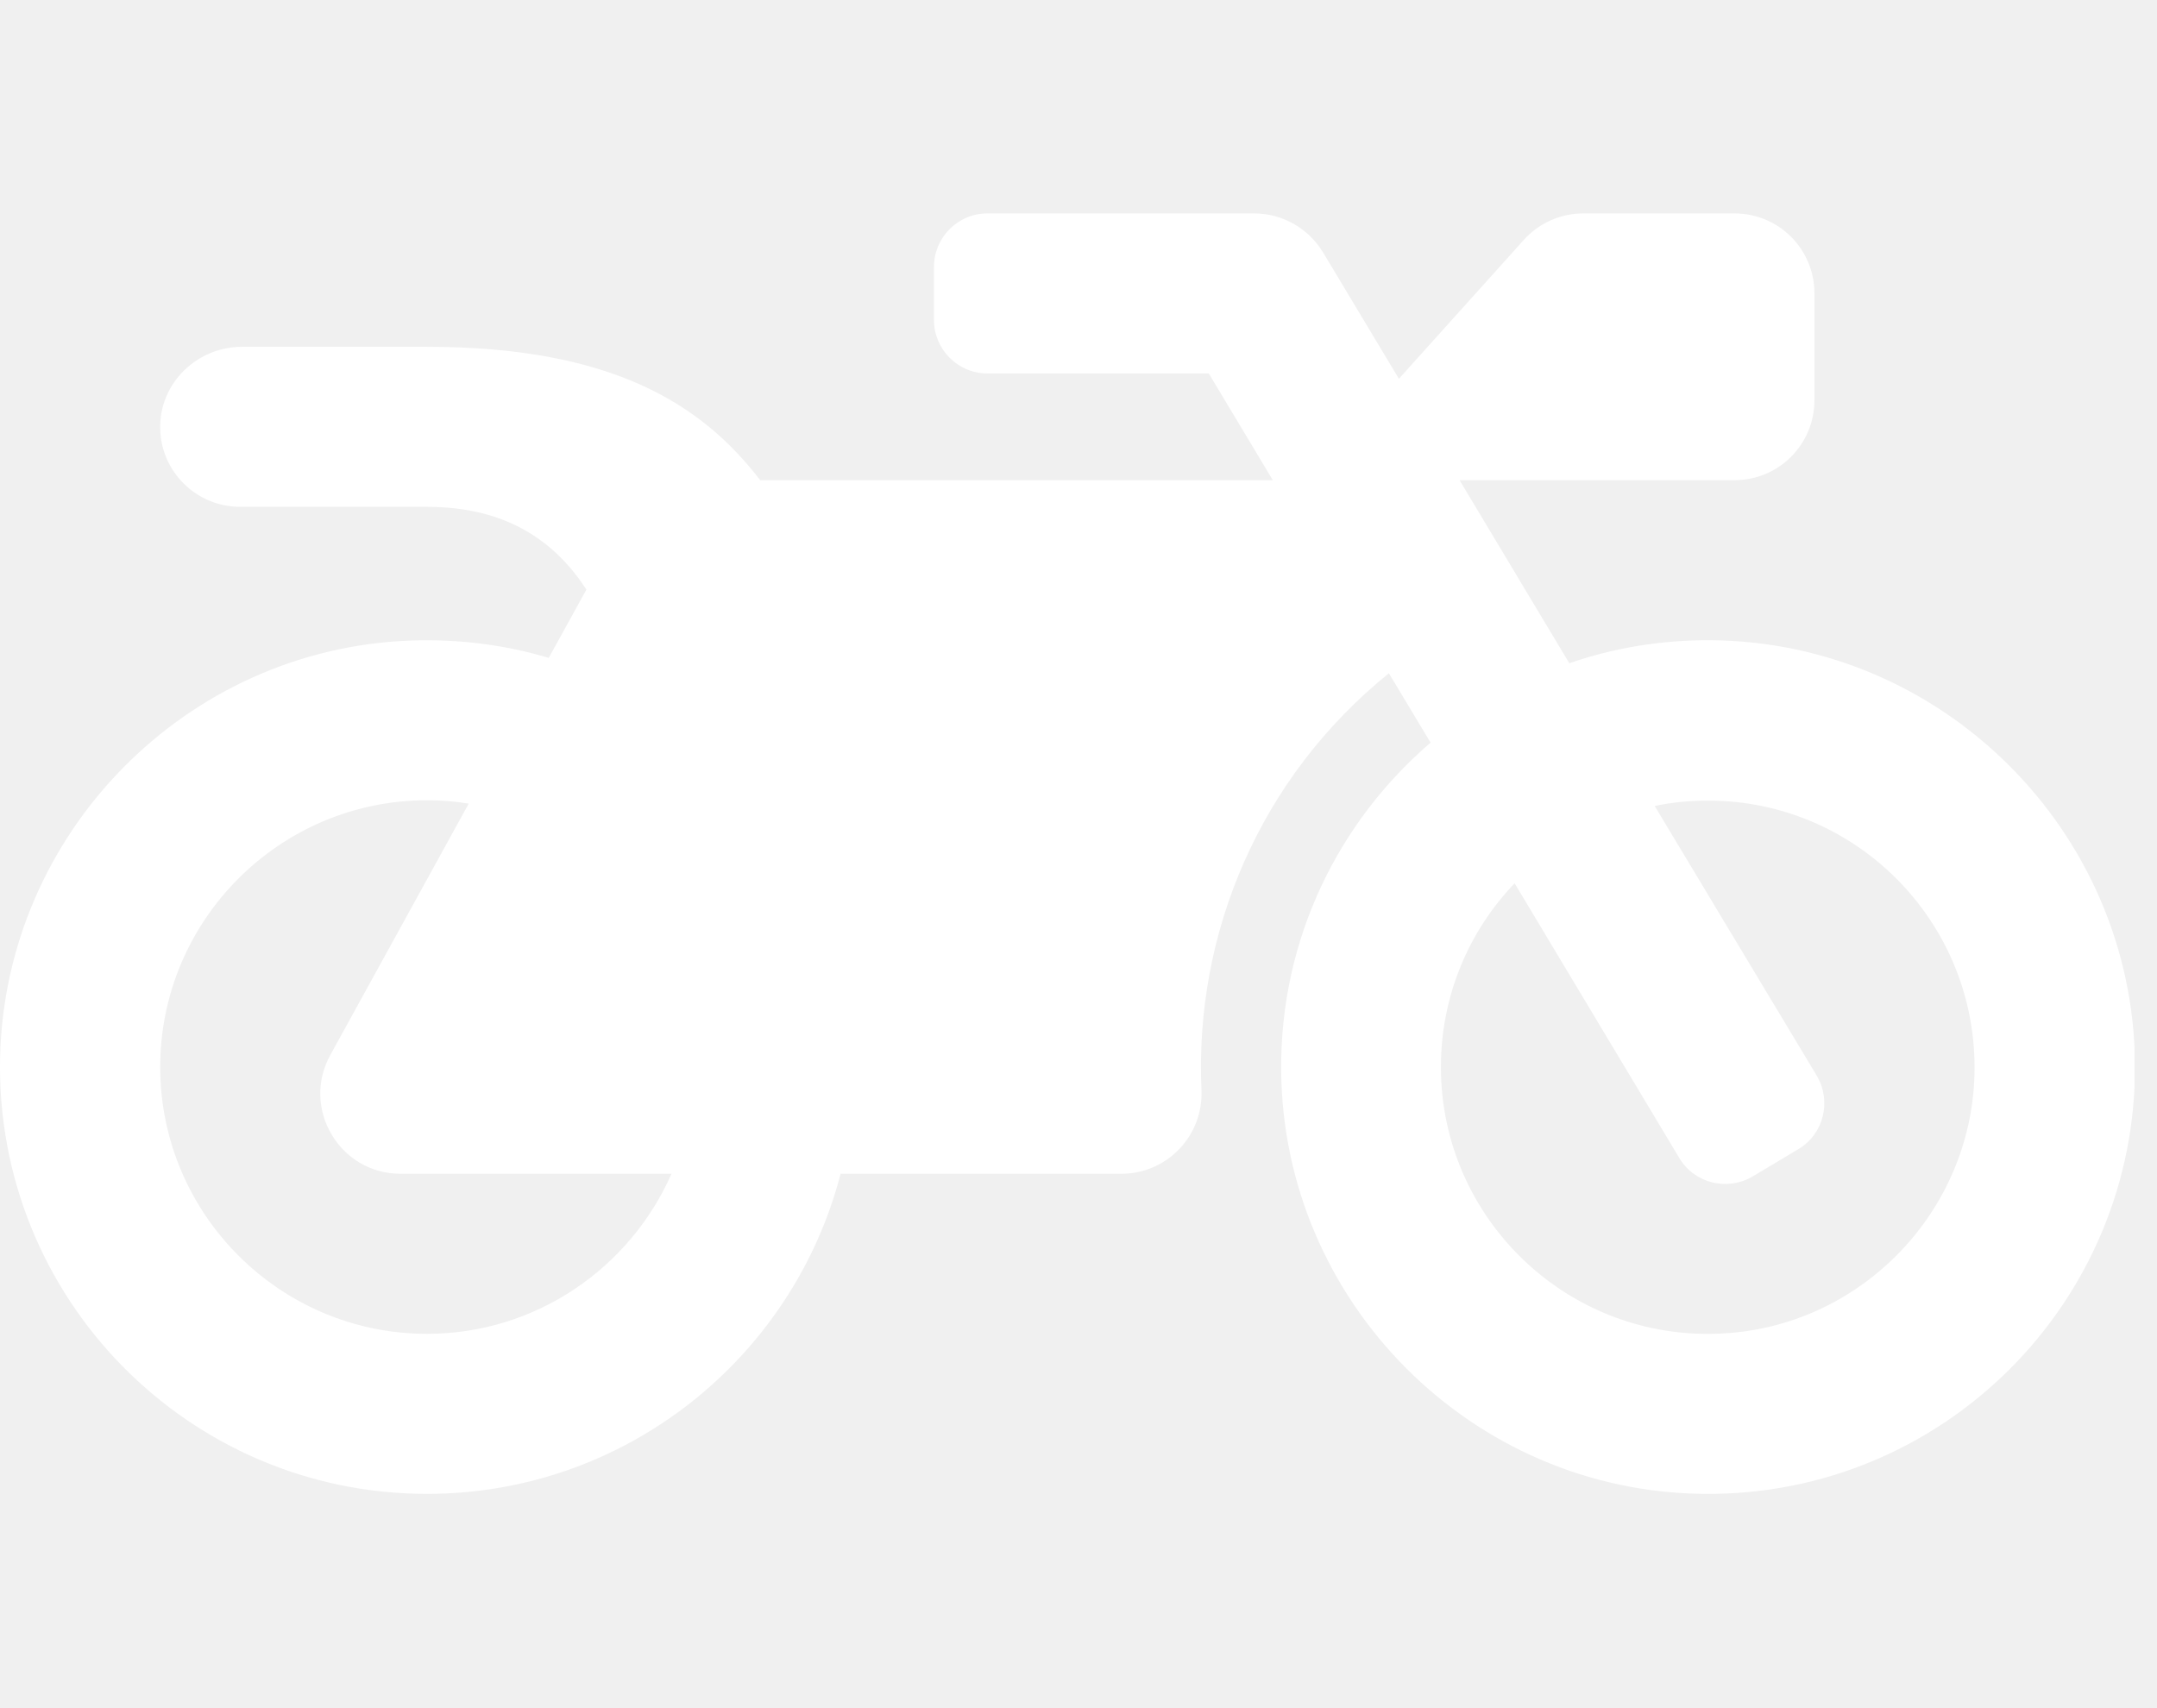
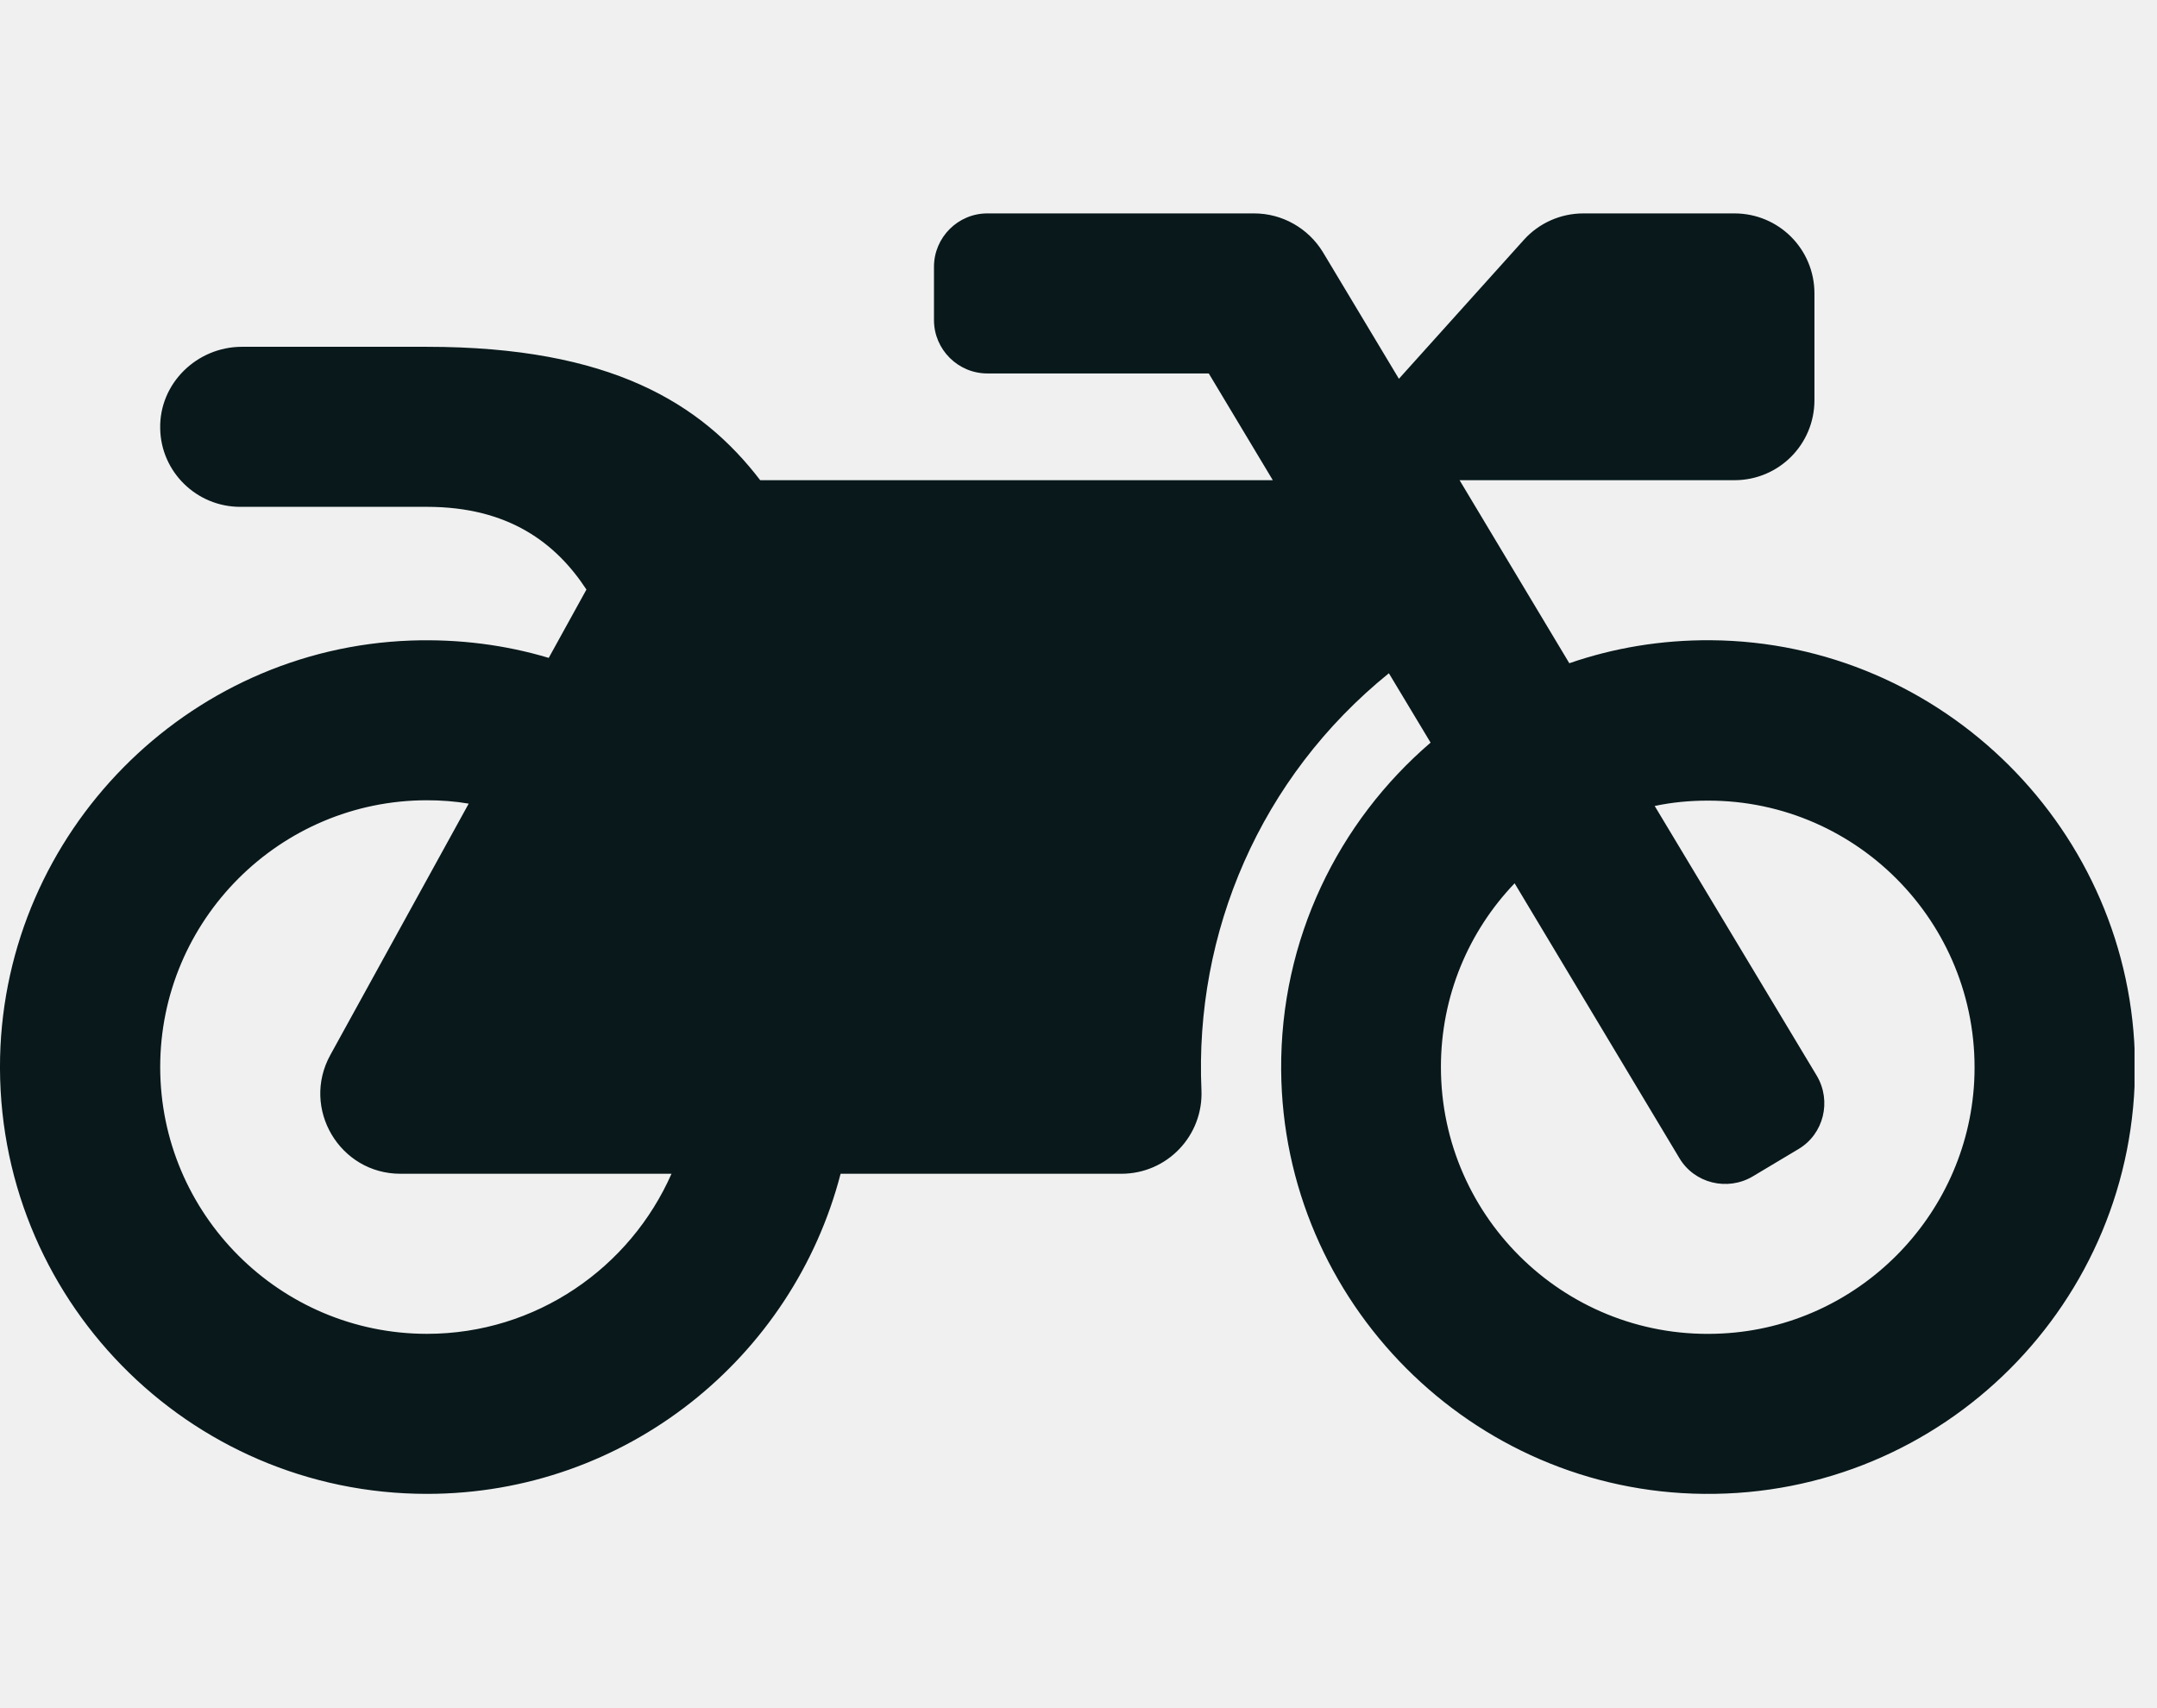
<svg xmlns="http://www.w3.org/2000/svg" width="48" height="38" viewBox="0 0 48 38" fill="none">
-   <g clip-path="url(#clip0_1046_22895)">
-     <path d="M38.069 14.25C36.963 14.243 35.909 14.421 34.922 14.762L32.48 10.688H38.596C39.583 10.688 40.377 9.893 40.377 8.906V6.531C40.377 5.544 39.583 4.75 38.596 4.75H35.234C34.729 4.75 34.247 4.965 33.913 5.336L31.13 8.431L29.438 5.611C29.111 5.077 28.532 4.75 27.909 4.75H21.971C21.318 4.75 20.784 5.284 20.784 5.938V7.125C20.784 7.778 21.318 8.312 21.971 8.312H26.899L28.324 10.688H16.917C15.603 8.973 13.584 7.719 9.502 7.719H5.383C4.381 7.719 3.543 8.535 3.565 9.537C3.58 10.502 4.374 11.281 5.346 11.281H9.502C11.321 11.281 12.375 12.09 13.05 13.122L12.211 14.643C11.246 14.354 10.215 14.22 9.146 14.257C4.151 14.435 0.121 18.525 0.002 23.527C-0.116 28.878 4.181 33.25 9.502 33.25C13.926 33.25 17.644 30.222 18.706 26.125H24.955C25.971 26.125 26.78 25.279 26.736 24.262C26.58 20.766 28.035 17.308 30.907 14.985L31.835 16.529C29.786 18.288 28.488 20.9 28.51 23.817C28.547 28.982 32.755 33.206 37.921 33.25C43.235 33.302 47.554 28.982 47.51 23.668C47.458 18.503 43.235 14.287 38.069 14.25ZM9.502 29.688C6.229 29.688 3.565 27.023 3.565 23.75C3.565 20.477 6.229 17.812 9.502 17.812C9.814 17.812 10.126 17.835 10.43 17.887L7.35 23.483C6.697 24.67 7.558 26.125 8.909 26.125H14.943C14.022 28.218 11.929 29.688 9.502 29.688ZM43.932 24.077C43.769 27.09 41.335 29.524 38.329 29.68C34.907 29.866 32.065 27.134 32.065 23.75C32.065 22.162 32.688 20.722 33.705 19.66L37.371 25.776C37.706 26.34 38.44 26.518 39.004 26.184L40.021 25.576C40.585 25.242 40.763 24.507 40.429 23.943L36.822 17.939C37.208 17.857 37.602 17.82 38.002 17.82C41.387 17.812 44.111 20.655 43.932 24.077Z" fill="white" />
+   <g clip-path="url(#clip0_1819_2583)">
+     <path d="M38.069 14.25C36.963 14.243 35.909 14.421 34.922 14.762L32.48 10.688H38.596C39.583 10.688 40.377 9.893 40.377 8.906V6.531C40.377 5.544 39.583 4.75 38.596 4.75H35.234C34.729 4.75 34.247 4.965 33.913 5.336L31.13 8.431L29.438 5.611C29.111 5.077 28.532 4.75 27.909 4.75H21.971C21.318 4.75 20.784 5.284 20.784 5.938V7.125C20.784 7.778 21.318 8.312 21.971 8.312H26.899L28.324 10.688H16.917C15.603 8.973 13.584 7.719 9.502 7.719H5.383C4.381 7.719 3.543 8.535 3.565 9.537C3.58 10.502 4.374 11.281 5.346 11.281H9.502C11.321 11.281 12.375 12.09 13.05 13.122L12.211 14.643C11.246 14.354 10.215 14.22 9.146 14.257C4.151 14.435 0.121 18.525 0.002 23.527C-0.116 28.878 4.181 33.25 9.502 33.25C13.926 33.25 17.644 30.222 18.706 26.125H24.955C25.971 26.125 26.78 25.279 26.736 24.262C26.58 20.766 28.035 17.308 30.907 14.985L31.835 16.529C29.786 18.288 28.488 20.9 28.51 23.817C28.547 28.982 32.755 33.206 37.921 33.25C43.235 33.302 47.554 28.982 47.51 23.668C47.458 18.503 43.235 14.287 38.069 14.25ZM9.502 29.688C6.229 29.688 3.565 27.023 3.565 23.75C3.565 20.477 6.229 17.812 9.502 17.812C9.814 17.812 10.126 17.835 10.43 17.887L7.35 23.483C6.697 24.67 7.558 26.125 8.909 26.125H14.943C14.022 28.218 11.929 29.688 9.502 29.688ZM43.932 24.077C43.769 27.09 41.335 29.524 38.329 29.68C34.907 29.866 32.065 27.134 32.065 23.75C32.065 22.162 32.688 20.722 33.705 19.66L37.371 25.776C37.706 26.34 38.44 26.518 39.004 26.184L40.021 25.576C40.585 25.242 40.763 24.507 40.429 23.943L36.822 17.939C37.208 17.857 37.602 17.82 38.002 17.82C41.387 17.812 44.111 20.655 43.932 24.077Z" fill="#08181B" />
  </g>
  <defs>
-     <clipPath id="clip0_1046_22895">
+     <clipPath id="clip0_1819_2583">
      <rect width="47.5" height="38" fill="white" />
    </clipPath>
  </defs>
</svg>
